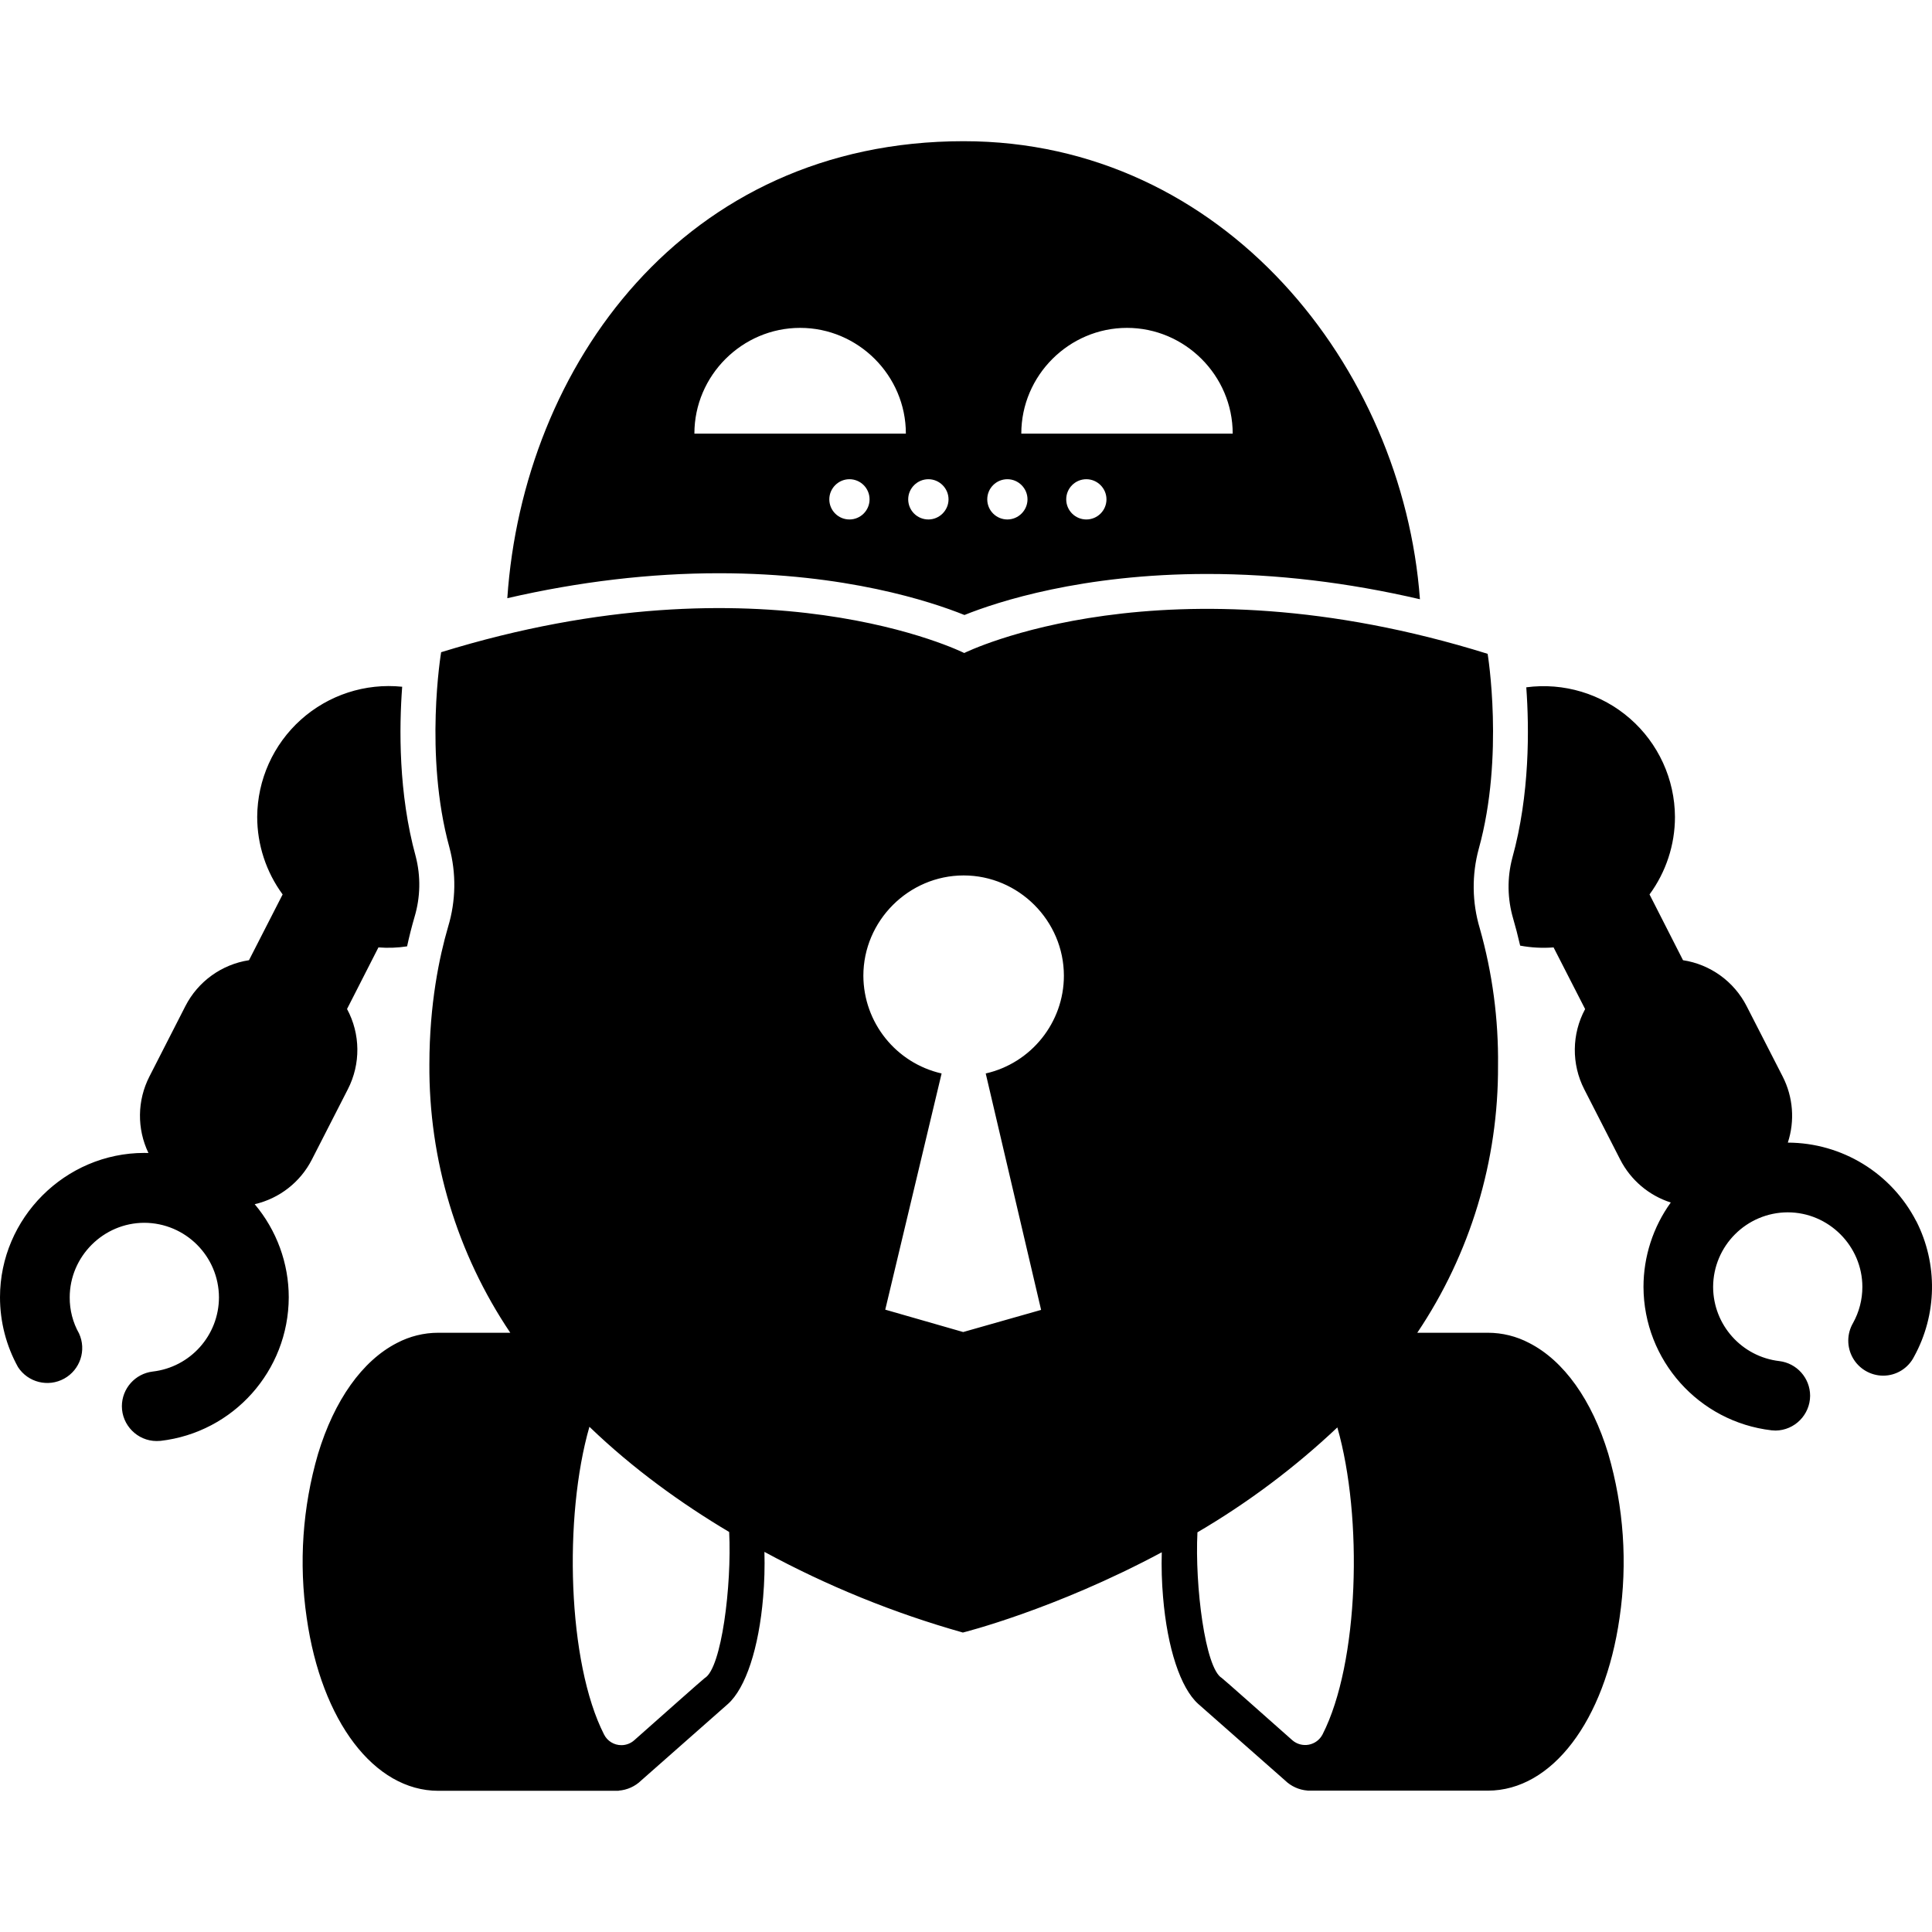
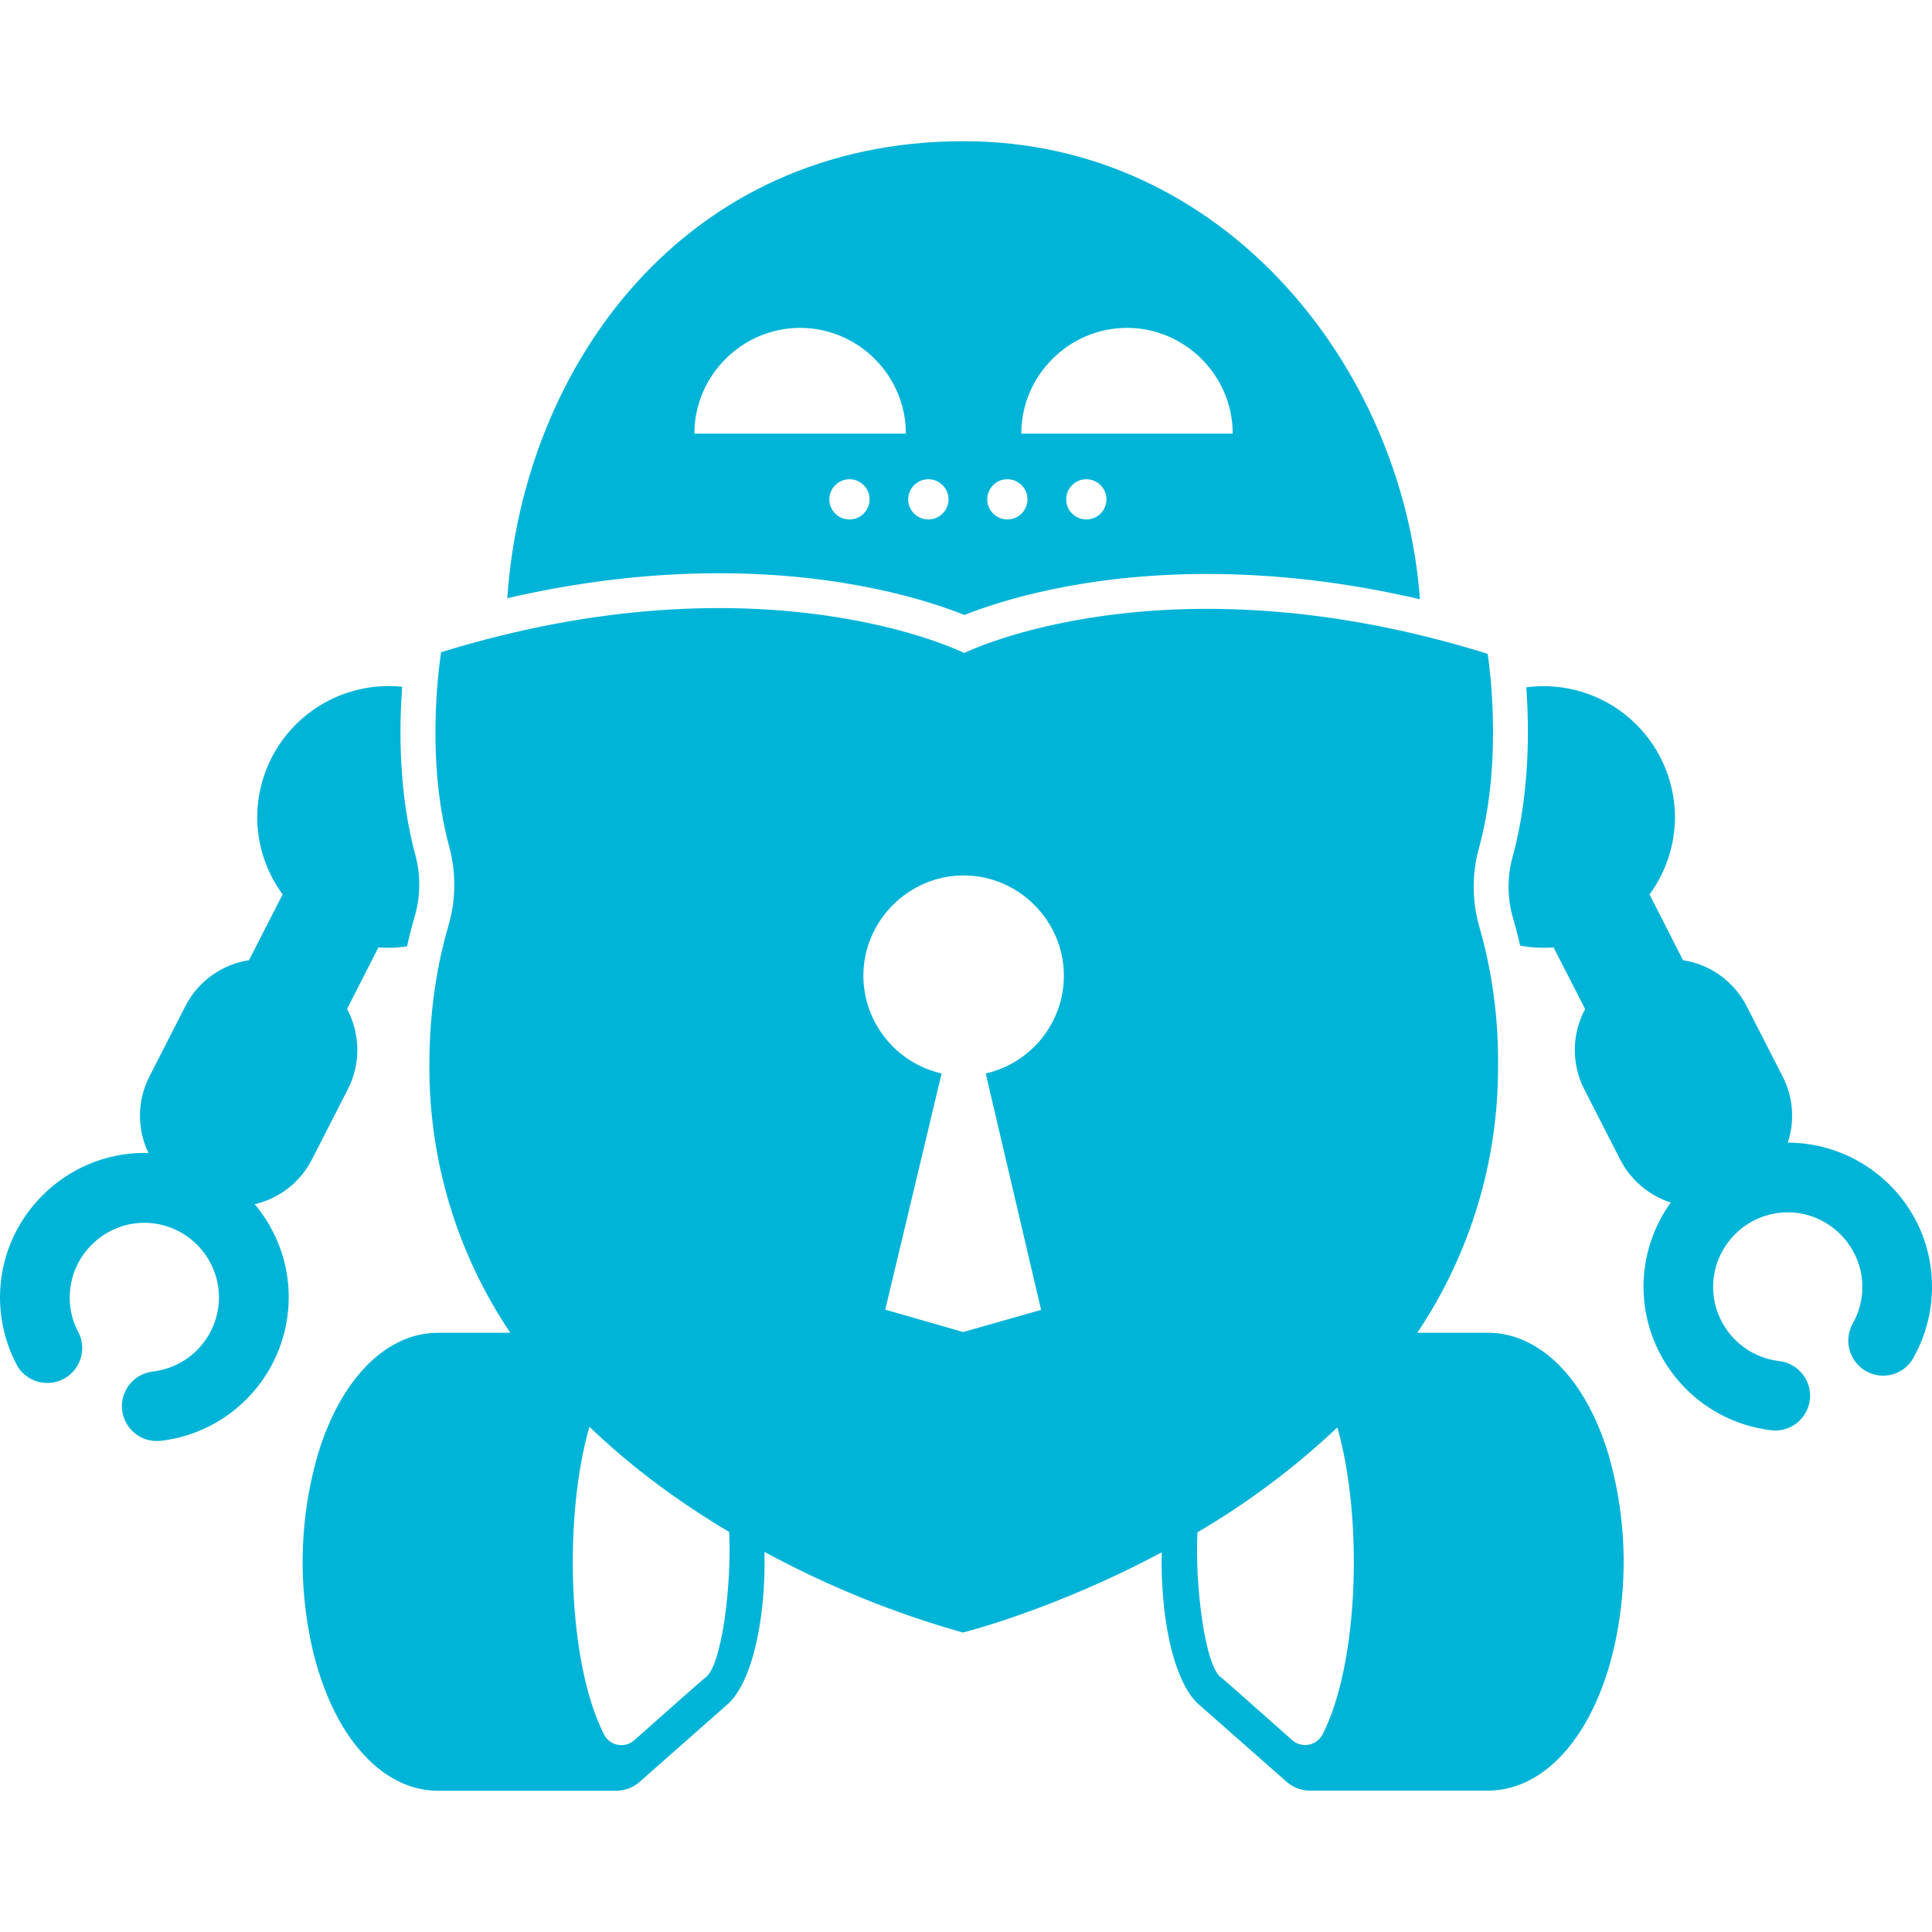
<svg xmlns="http://www.w3.org/2000/svg" role="img" viewBox="0 0 24 24">
-   <path d="M11.98 7.64c.41-.165 1.463-.51 3.016-.51.86 0 1.745.105 2.643.314-.212-2.883-2.434-5.69-5.668-5.69-3.477 0-5.474 2.799-5.669 5.677.894-.206 1.775-.31 2.63-.31 1.57 0 2.632.351 3.047.518m1.516-1.186a.25.25 0 0 1-.25-.25.25.25 0 0 1 .25-.25c.137 0 .25.113.25.25a.25.25 0 0 1-.249.25zM14 4.073c.72 0 1.313.592 1.313 1.313v.001h-2.626v-.001c0-.721.592-1.313 1.313-1.313m-1.486 1.88c.137 0 .25.113.25.25s-.113.25-.25.25a.25.25 0 0 1-.25-.25.25.25 0 0 1 .25-.25m-1.962.5a.25.25 0 0 1-.25-.25c0-.137.113-.25.25-.25a.25.25 0 0 1 .25.25.25.25 0 0 1-.25.25m.981-.5c.137 0 .25.113.25.25s-.113.25-.25.25a.25.25 0 0 1-.251-.25c0-.137.113-.25.251-.25M9.94 4.073c.721 0 1.313.592 1.313 1.313v.001H8.626v-.001c0-.721.593-1.313 1.313-1.313zM23.804 15.17a1.8 1.8 0 0 0-1.595-.976 1.07 1.07 0 0 0-.064-.821l-.448-.875a1.07 1.07 0 0 0-.79-.57l-.416-.817c.205-.279.316-.617.316-.963a1.632 1.632 0 0 0-1.847-1.61c.037.507.045 1.333-.174 2.121-.065.247-.061.507.011.752q.043.146.087.336.206.038.415.022l.392.766c-.167.31-.171.683-.011.996l.447.874c.13.254.356.446.628.533-.22.305-.339.672-.339 1.049a1.8 1.8 0 0 0 1.591 1.781l.05.003a.435.435 0 0 0 .429-.433.435.435 0 0 0-.382-.43.93.93 0 0 1-.823-.921.93.93 0 0 1 .927-.927c.508 0 .927.418.927.927 0 .157-.04.311-.116.448a.435.435 0 0 0 .373.654.43.43 0 0 0 .385-.236 1.8 1.8 0 0 0 .028-1.683m-19.931-.765.447-.874a1.07 1.07 0 0 0-.01-.997l.39-.765q.179.014.356-.013.04-.185.093-.367c.073-.244.078-.504.014-.751-.215-.781-.206-1.6-.168-2.107a1.634 1.634 0 0 0-1.801 1.616c0 .347.111.685.316.964l-.418.817a1.07 1.07 0 0 0-.79.57l-.447.875a1.07 1.07 0 0 0-.012.95l-.051-.001c-.984 0-1.793.81-1.793 1.793 0 .304.077.603.224.868a.434.434 0 0 0 .758-.418.9.9 0 0 1-.116-.448c0-.509.419-.927.927-.927a.93.93 0 0 1 .927.927.93.93 0 0 1-.824.921.435.435 0 0 0-.382.43c0 .237.194.432.43.433l.05-.002a1.8 1.8 0 0 0 1.593-1.783c0-.423-.15-.833-.423-1.157.307-.071.567-.274.71-.554m15.122 2.278a1.1 1.1 0 0 0-.513-.127h-.877a5.9 5.9 0 0 0 1.003-3.318 6 6 0 0 0-.227-1.707 1.8 1.8 0 0 1-.012-.988c.319-1.15.11-2.421.11-2.421-4.01-1.251-6.502-.01-6.502-.01s-2.487-1.249-6.498-.01c0 0-.214 1.27.102 2.422a1.8 1.8 0 0 1-.015.987c-.111.38-.232.964-.233 1.707a5.9 5.9 0 0 0 1.005 3.338h-.895c-.179 0-.355.044-.513.127-.429.22-.778.709-.981 1.38a4.8 4.8 0 0 0-.14 2.035c.183 1.285.84 2.148 1.635 2.148h2.241v-.002a.45.45 0 0 0 .28-.127l1.077-.95c.22-.197.384-.693.437-1.327a5 5 0 0 0 .016-.562 12 12 0 0 0 2.465 1.002s1.137-.282 2.471-.997q-.008.28.016.557c.053.634.217 1.13.437 1.327l1.077.949a.45.45 0 0 0 .28.127v.001h2.241c.794 0 1.452-.863 1.636-2.148.1-.68.052-1.374-.14-2.035-.203-.67-.553-1.159-.983-1.378M8.755 20.845c-.011.005-.562.495-.875.772a.24.24 0 0 1-.161.062.24.24 0 0 1-.215-.132c-.455-.892-.504-2.705-.182-3.823.546.526 1.15.958 1.736 1.307.033.66-.094 1.692-.303 1.814m4.178-4.573-.968.275-.968-.278.7-2.934a1.25 1.25 0 0 1-.972-1.214c0-.683.563-1.246 1.246-1.246s1.245.563 1.245 1.246c0 .58-.406 1.086-.971 1.214zm3.496 5.274a.243.243 0 0 1-.376.071c-.313-.277-.864-.767-.875-.772-.208-.122-.336-1.15-.303-1.81a9.6 9.6 0 0 0 1.738-1.303c.32 1.118.27 2.926-.184 3.814" />
+   <path fill="#00B4D8" d="M11.98 7.64c.41-.165 1.463-.51 3.016-.51.86 0 1.745.105 2.643.314-.212-2.883-2.434-5.69-5.668-5.69-3.477 0-5.474 2.799-5.669 5.677.894-.206 1.775-.31 2.63-.31 1.57 0 2.632.351 3.047.518m1.516-1.186a.25.25 0 0 1-.25-.25.25.25 0 0 1 .25-.25c.137 0 .25.113.25.25a.25.25 0 0 1-.249.25zM14 4.073c.72 0 1.313.592 1.313 1.313v.001h-2.626v-.001c0-.721.592-1.313 1.313-1.313m-1.486 1.88c.137 0 .25.113.25.25s-.113.25-.25.25a.25.25 0 0 1-.25-.25.25.25 0 0 1 .25-.25m-1.962.5a.25.25 0 0 1-.25-.25c0-.137.113-.25.25-.25a.25.25 0 0 1 .25.25.25.25 0 0 1-.25.25m.981-.5c.137 0 .25.113.25.25s-.113.25-.25.25a.25.25 0 0 1-.251-.25c0-.137.113-.25.251-.25M9.94 4.073c.721 0 1.313.592 1.313 1.313v.001H8.626v-.001c0-.721.593-1.313 1.313-1.313zM23.804 15.17a1.8 1.8 0 0 0-1.595-.976 1.07 1.07 0 0 0-.064-.821l-.448-.875a1.07 1.07 0 0 0-.79-.57l-.416-.817c.205-.279.316-.617.316-.963a1.632 1.632 0 0 0-1.847-1.61c.037.507.045 1.333-.174 2.121-.065.247-.061.507.011.752q.043.146.087.336.206.038.415.022l.392.766c-.167.31-.171.683-.011.996l.447.874c.13.254.356.446.628.533-.22.305-.339.672-.339 1.049a1.8 1.8 0 0 0 1.591 1.781l.05.003a.435.435 0 0 0 .429-.433.435.435 0 0 0-.382-.43.93.93 0 0 1-.823-.921.93.93 0 0 1 .927-.927c.508 0 .927.418.927.927 0 .157-.04.311-.116.448a.435.435 0 0 0 .373.654.43.43 0 0 0 .385-.236 1.8 1.8 0 0 0 .028-1.683m-19.931-.765.447-.874a1.07 1.07 0 0 0-.01-.997l.39-.765q.179.014.356-.013.04-.185.093-.367c.073-.244.078-.504.014-.751-.215-.781-.206-1.6-.168-2.107a1.634 1.634 0 0 0-1.801 1.616c0 .347.111.685.316.964l-.418.817a1.07 1.07 0 0 0-.79.57l-.447.875a1.07 1.07 0 0 0-.012.95l-.051-.001c-.984 0-1.793.81-1.793 1.793 0 .304.077.603.224.868a.434.434 0 0 0 .758-.418.9.9 0 0 1-.116-.448c0-.509.419-.927.927-.927a.93.93 0 0 1 .927.927.93.93 0 0 1-.824.921.435.435 0 0 0-.382.43c0 .237.194.432.43.433l.05-.002a1.8 1.8 0 0 0 1.593-1.783c0-.423-.15-.833-.423-1.157.307-.071.567-.274.71-.554m15.122 2.278a1.1 1.1 0 0 0-.513-.127h-.877a5.9 5.9 0 0 0 1.003-3.318 6 6 0 0 0-.227-1.707 1.8 1.8 0 0 1-.012-.988c.319-1.15.11-2.421.11-2.421-4.01-1.251-6.502-.01-6.502-.01s-2.487-1.249-6.498-.01c0 0-.214 1.27.102 2.422a1.8 1.8 0 0 1-.015.987c-.111.38-.232.964-.233 1.707a5.9 5.9 0 0 0 1.005 3.338h-.895c-.179 0-.355.044-.513.127-.429.22-.778.709-.981 1.38a4.8 4.8 0 0 0-.14 2.035c.183 1.285.84 2.148 1.635 2.148h2.241v-.002a.45.45 0 0 0 .28-.127l1.077-.95c.22-.197.384-.693.437-1.327a5 5 0 0 0 .016-.562 12 12 0 0 0 2.465 1.002s1.137-.282 2.471-.997q-.008.28.016.557c.053.634.217 1.13.437 1.327l1.077.949a.45.45 0 0 0 .28.127v.001h2.241c.794 0 1.452-.863 1.636-2.148.1-.68.052-1.374-.14-2.035-.203-.67-.553-1.159-.983-1.378M8.755 20.845c-.011.005-.562.495-.875.772a.24.24 0 0 1-.161.062.24.24 0 0 1-.215-.132c-.455-.892-.504-2.705-.182-3.823.546.526 1.15.958 1.736 1.307.033.66-.094 1.692-.303 1.814m4.178-4.573-.968.275-.968-.278.7-2.934a1.25 1.25 0 0 1-.972-1.214c0-.683.563-1.246 1.246-1.246s1.245.563 1.245 1.246c0 .58-.406 1.086-.971 1.214zm3.496 5.274a.243.243 0 0 1-.376.071c-.313-.277-.864-.767-.875-.772-.208-.122-.336-1.15-.303-1.81a9.6 9.6 0 0 0 1.738-1.303c.32 1.118.27 2.926-.184 3.814" />
</svg>
